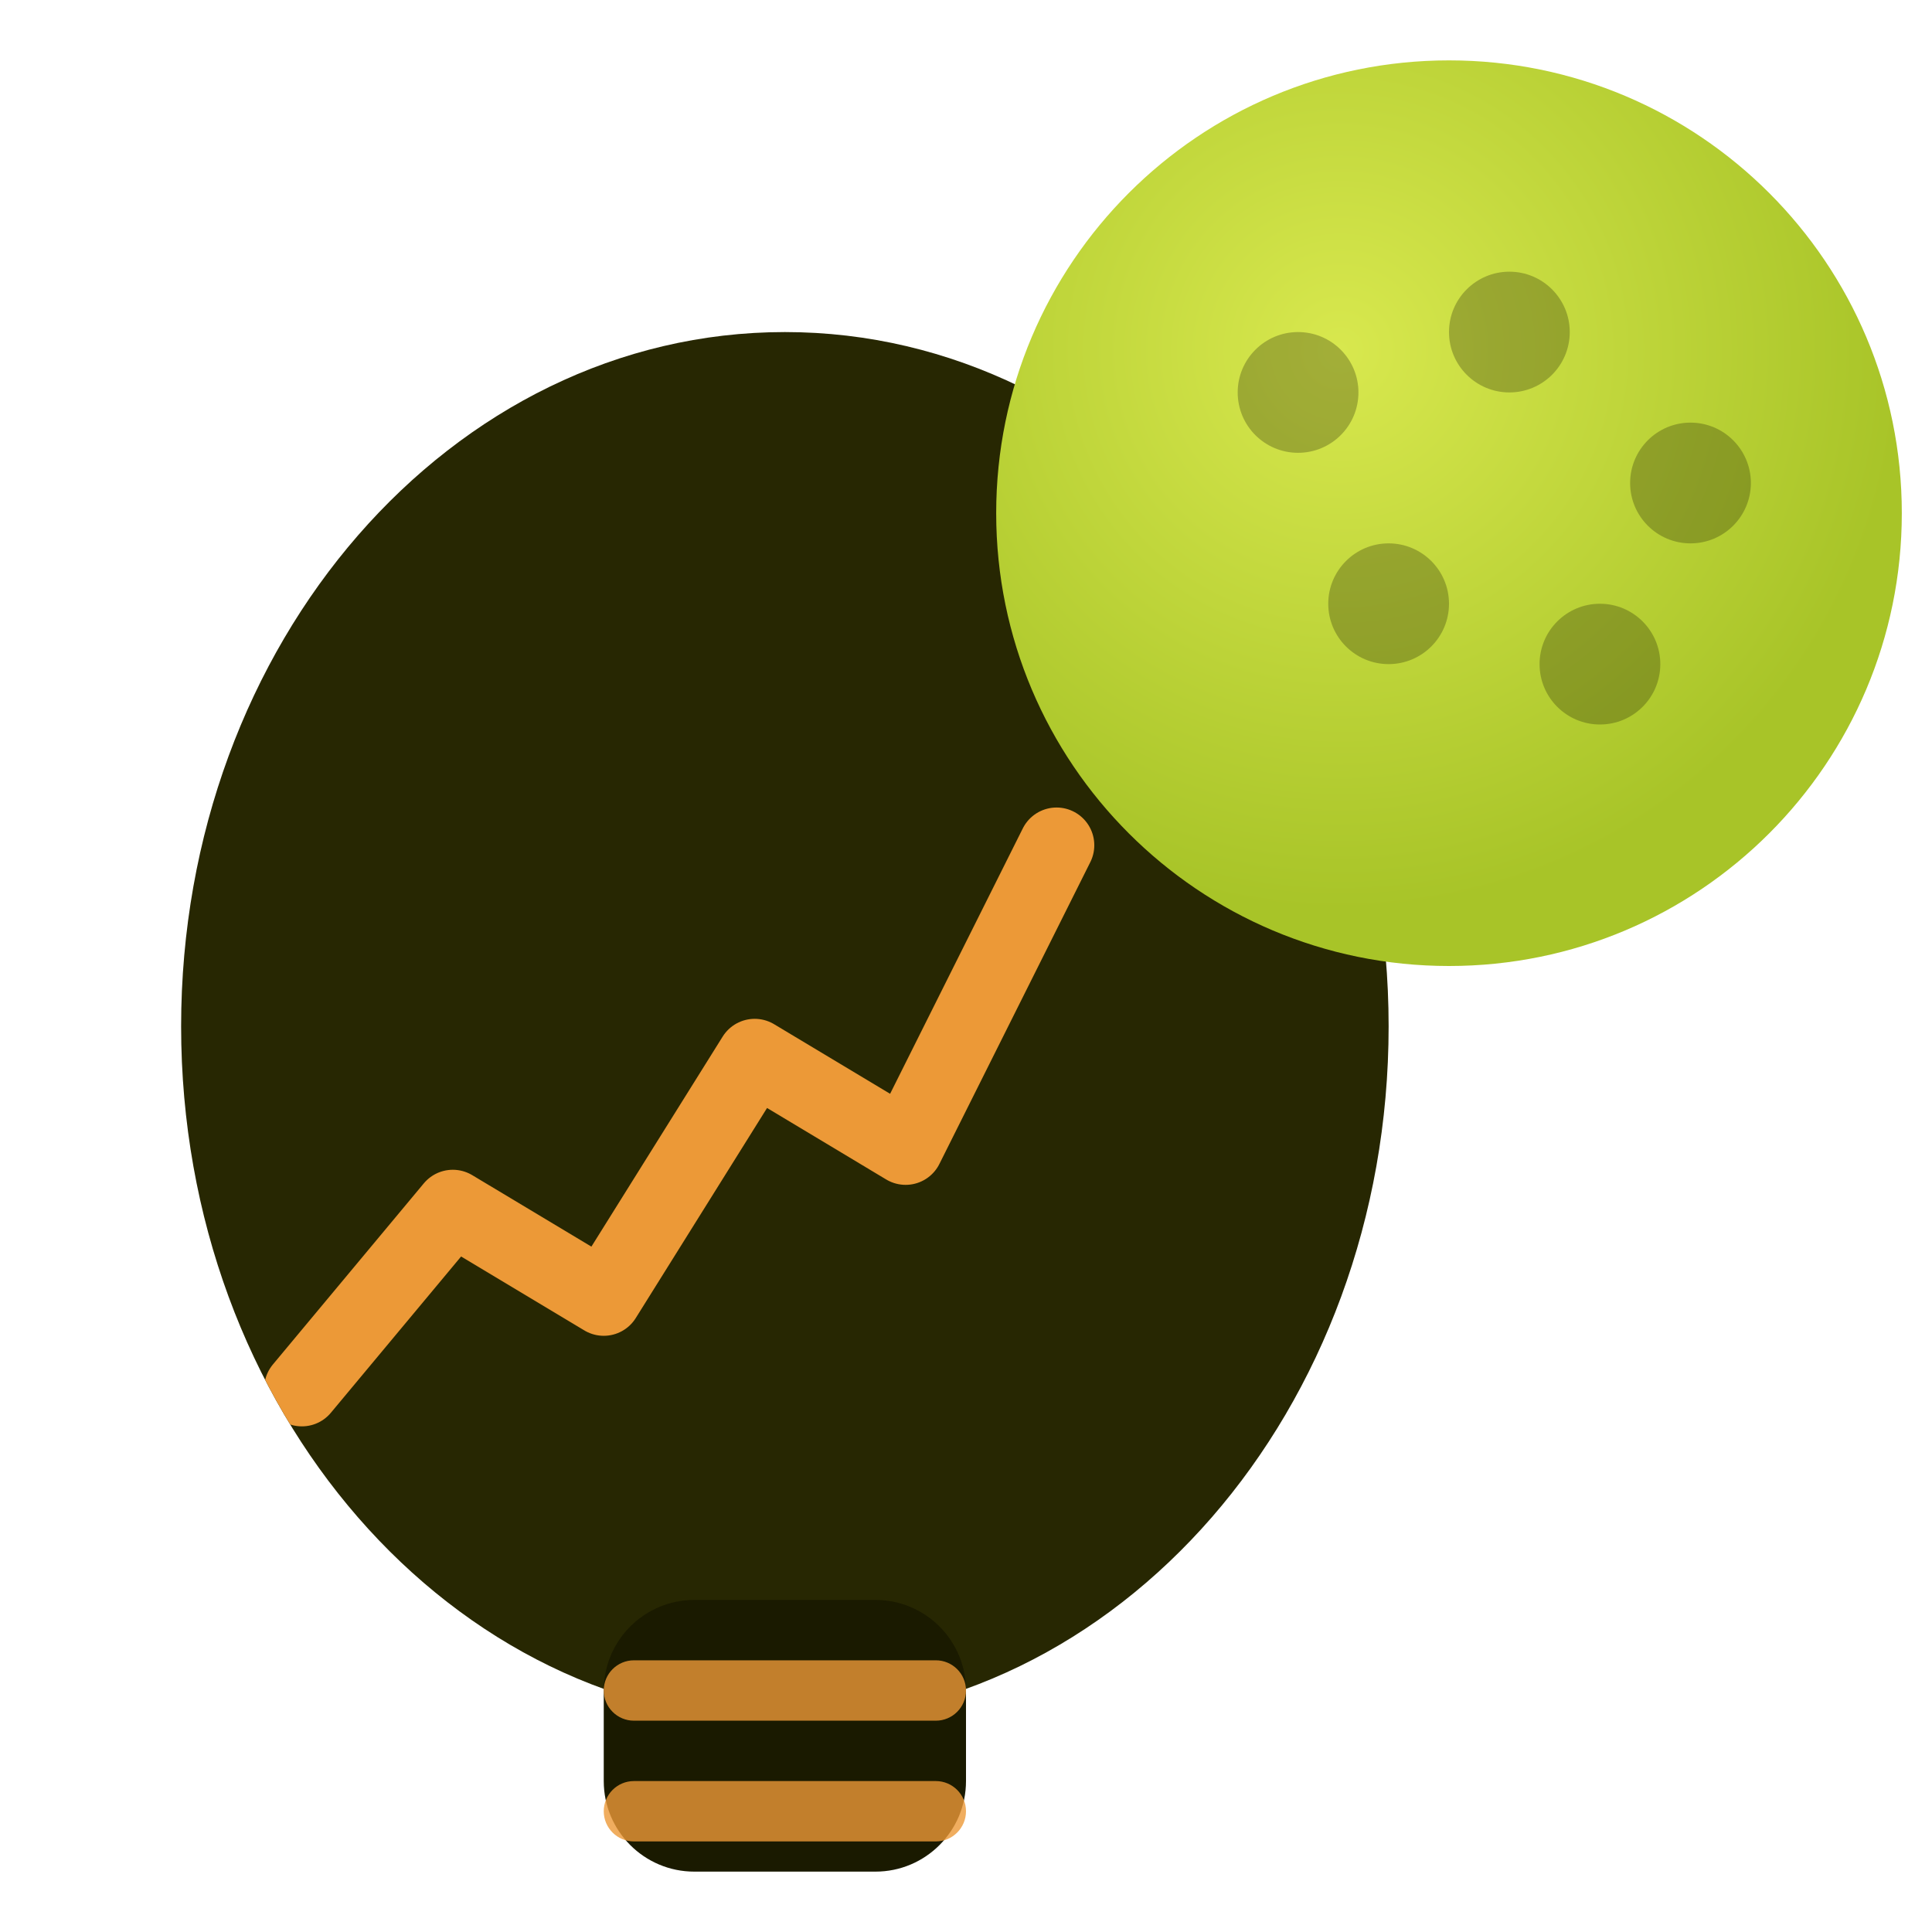
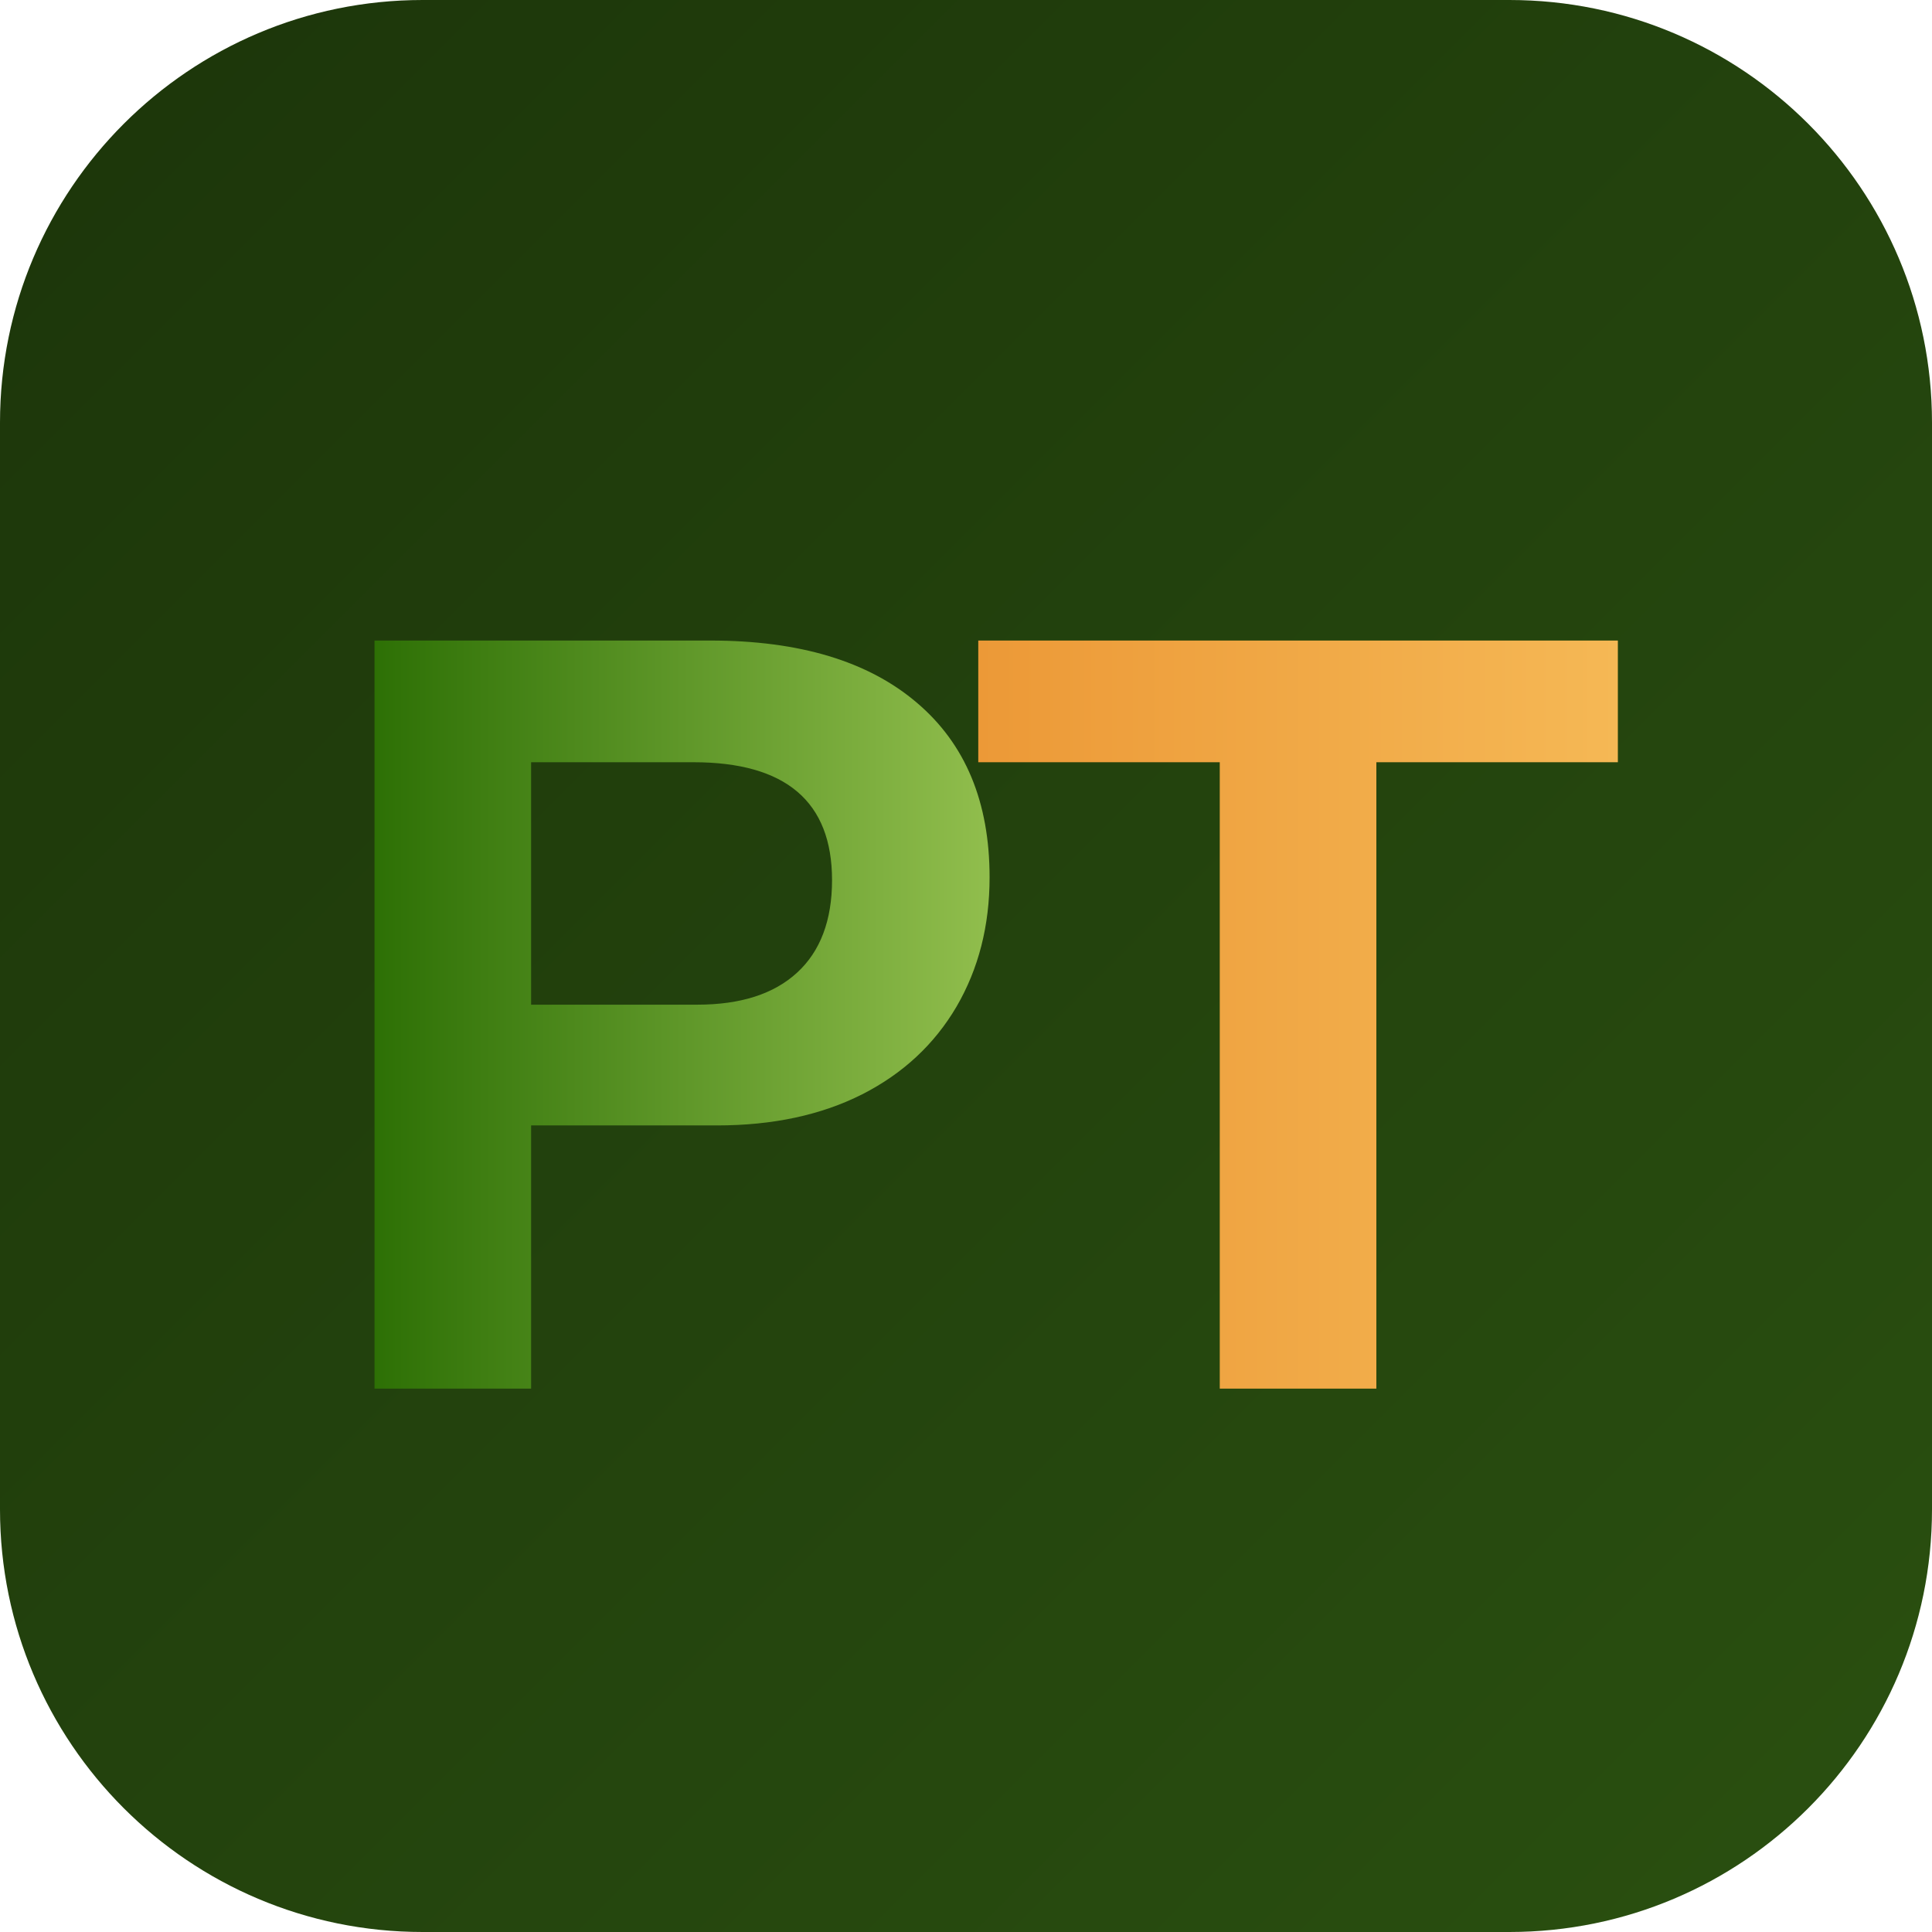
- <svg xmlns="http://www.w3.org/2000/svg" viewBox="0 0 64 64">
+ <svg xmlns="http://www.w3.org/2000/svg" viewBox="0 0 32 32">
  <defs>
-     <radialGradient id="fg-ball" cx="38%" cy="32%" r="62%">
-       <stop offset="0%" stop-color="#D8E84E" />
-       <stop offset="100%" stop-color="#A8C428" />
-     </radialGradient>
-     <clipPath id="fc">
-       <ellipse cx="26" cy="34" rx="20" ry="23" />
-     </clipPath>
+     <linearGradient id="bg-grad" x1="0%" y1="0%" x2="100%" y2="100%">
+       <stop offset="0%" stop-color="#1c350a" />
+       <stop offset="100%" stop-color="#2a5010" />
+     </linearGradient>
+     <linearGradient id="p-grad" x1="0%" y1="0%" x2="100%" y2="0%">
+       <stop offset="0%" stop-color="#2d7005" />
+       <stop offset="100%" stop-color="#91BE4D" />
+     </linearGradient>
+     <linearGradient id="t-grad" x1="0%" y1="0%" x2="100%" y2="0%">
+       <stop offset="0%" stop-color="#ec9937" />
+       <stop offset="100%" stop-color="#f5b855" />
+     </linearGradient>
  </defs>
-   <ellipse cx="26" cy="34" rx="20" ry="23" fill="#272702" />
-   <rect x="20" y="53" width="12" height="9" rx="3" fill="#1a1a00" />
-   <rect x="20" y="55" width="12" height="2" rx="1" fill="#ec9937" opacity="0.8" />
-   <rect x="20" y="59" width="12" height="2" rx="1" fill="#ec9937" opacity="0.8" />
-   <polyline points="10,46 15,40 20,43 25,35 30,38 35,28" stroke="#ec9937" stroke-width="2.5" fill="none" stroke-linecap="round" stroke-linejoin="round" clip-path="url(#fc)" />
-   <circle cx="48" cy="17" r="15" fill="url(#fg-ball)" />
-   <circle cx="43" cy="13" r="2" fill="#1a1a00" opacity="0.28" />
-   <circle cx="50" cy="11" r="2" fill="#1a1a00" opacity="0.28" />
-   <circle cx="56" cy="16" r="2" fill="#1a1a00" opacity="0.28" />
-   <circle cx="46" cy="20" r="2" fill="#1a1a00" opacity="0.28" />
-   <circle cx="53" cy="22" r="2" fill="#1a1a00" opacity="0.28" />
+   <rect width="32" height="32" rx="7" fill="url(#bg-grad)" />
+   <text x="5" y="23" font-family="system-ui, -apple-system, Arial, sans-serif" font-weight="900" font-size="18" fill="url(#p-grad)">P</text>
+   <text x="16" y="23" font-family="system-ui, -apple-system, Arial, sans-serif" font-weight="900" font-size="18" fill="url(#t-grad)">T</text>
</svg>
